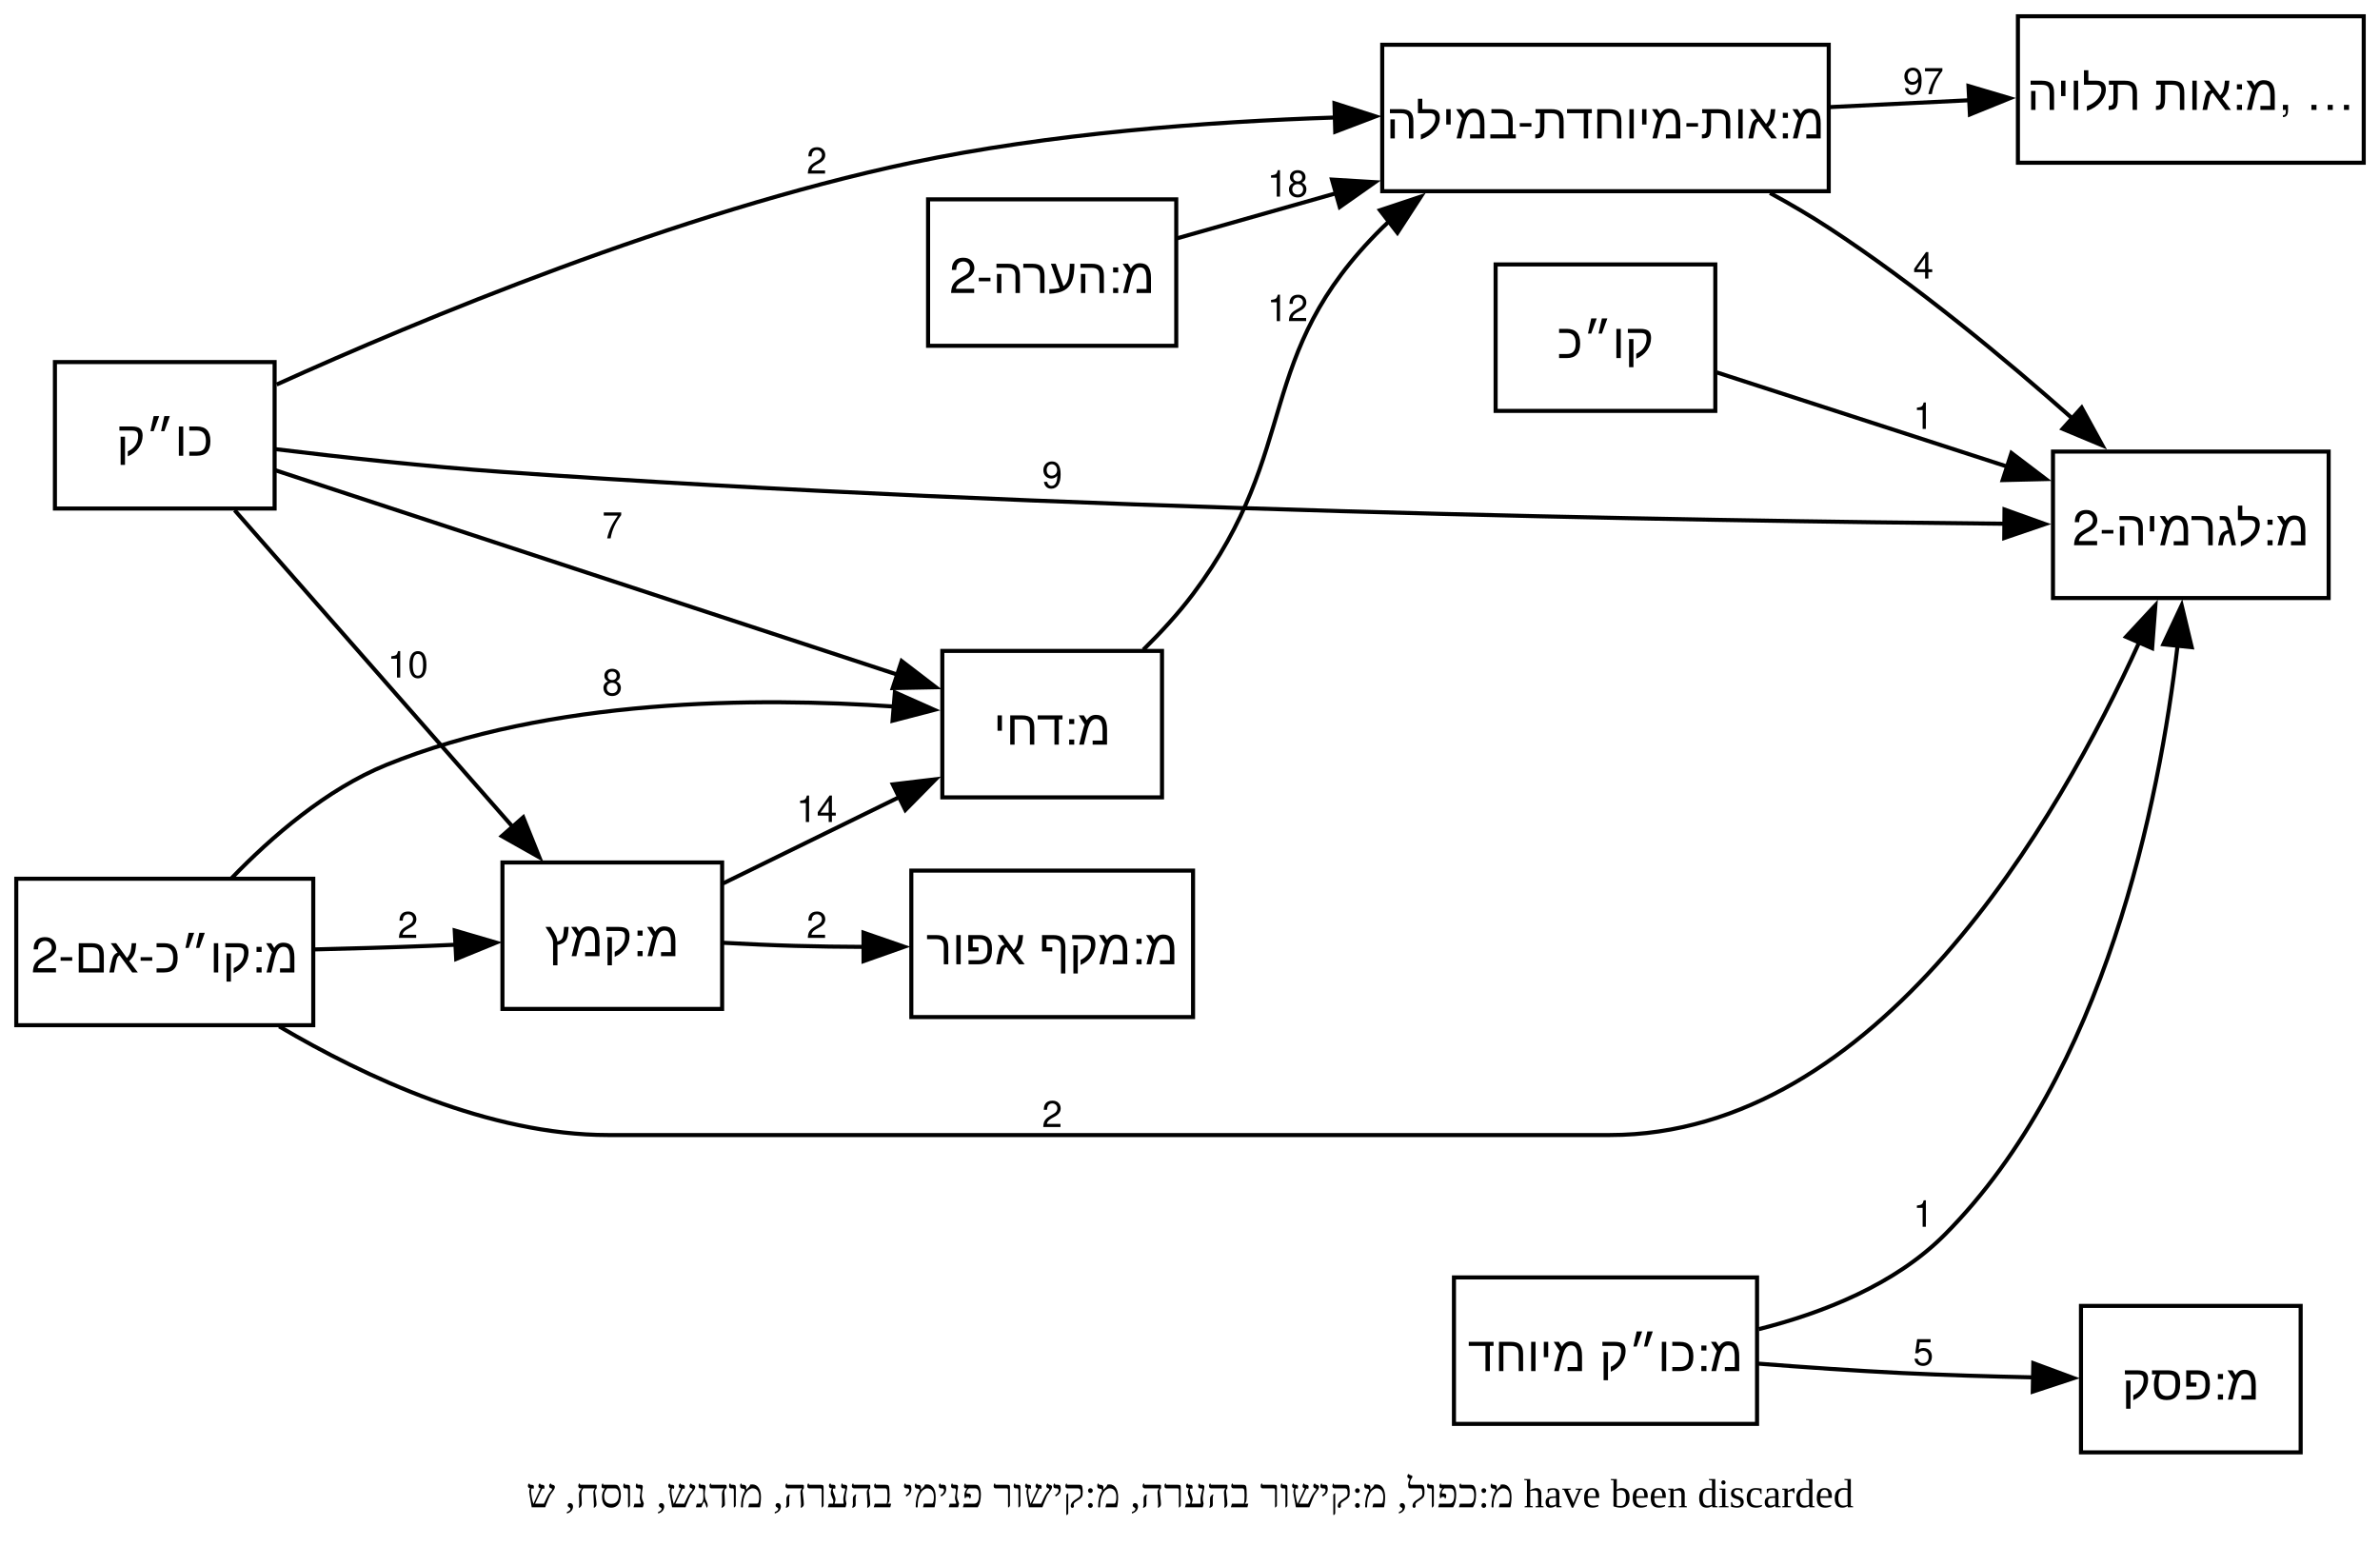
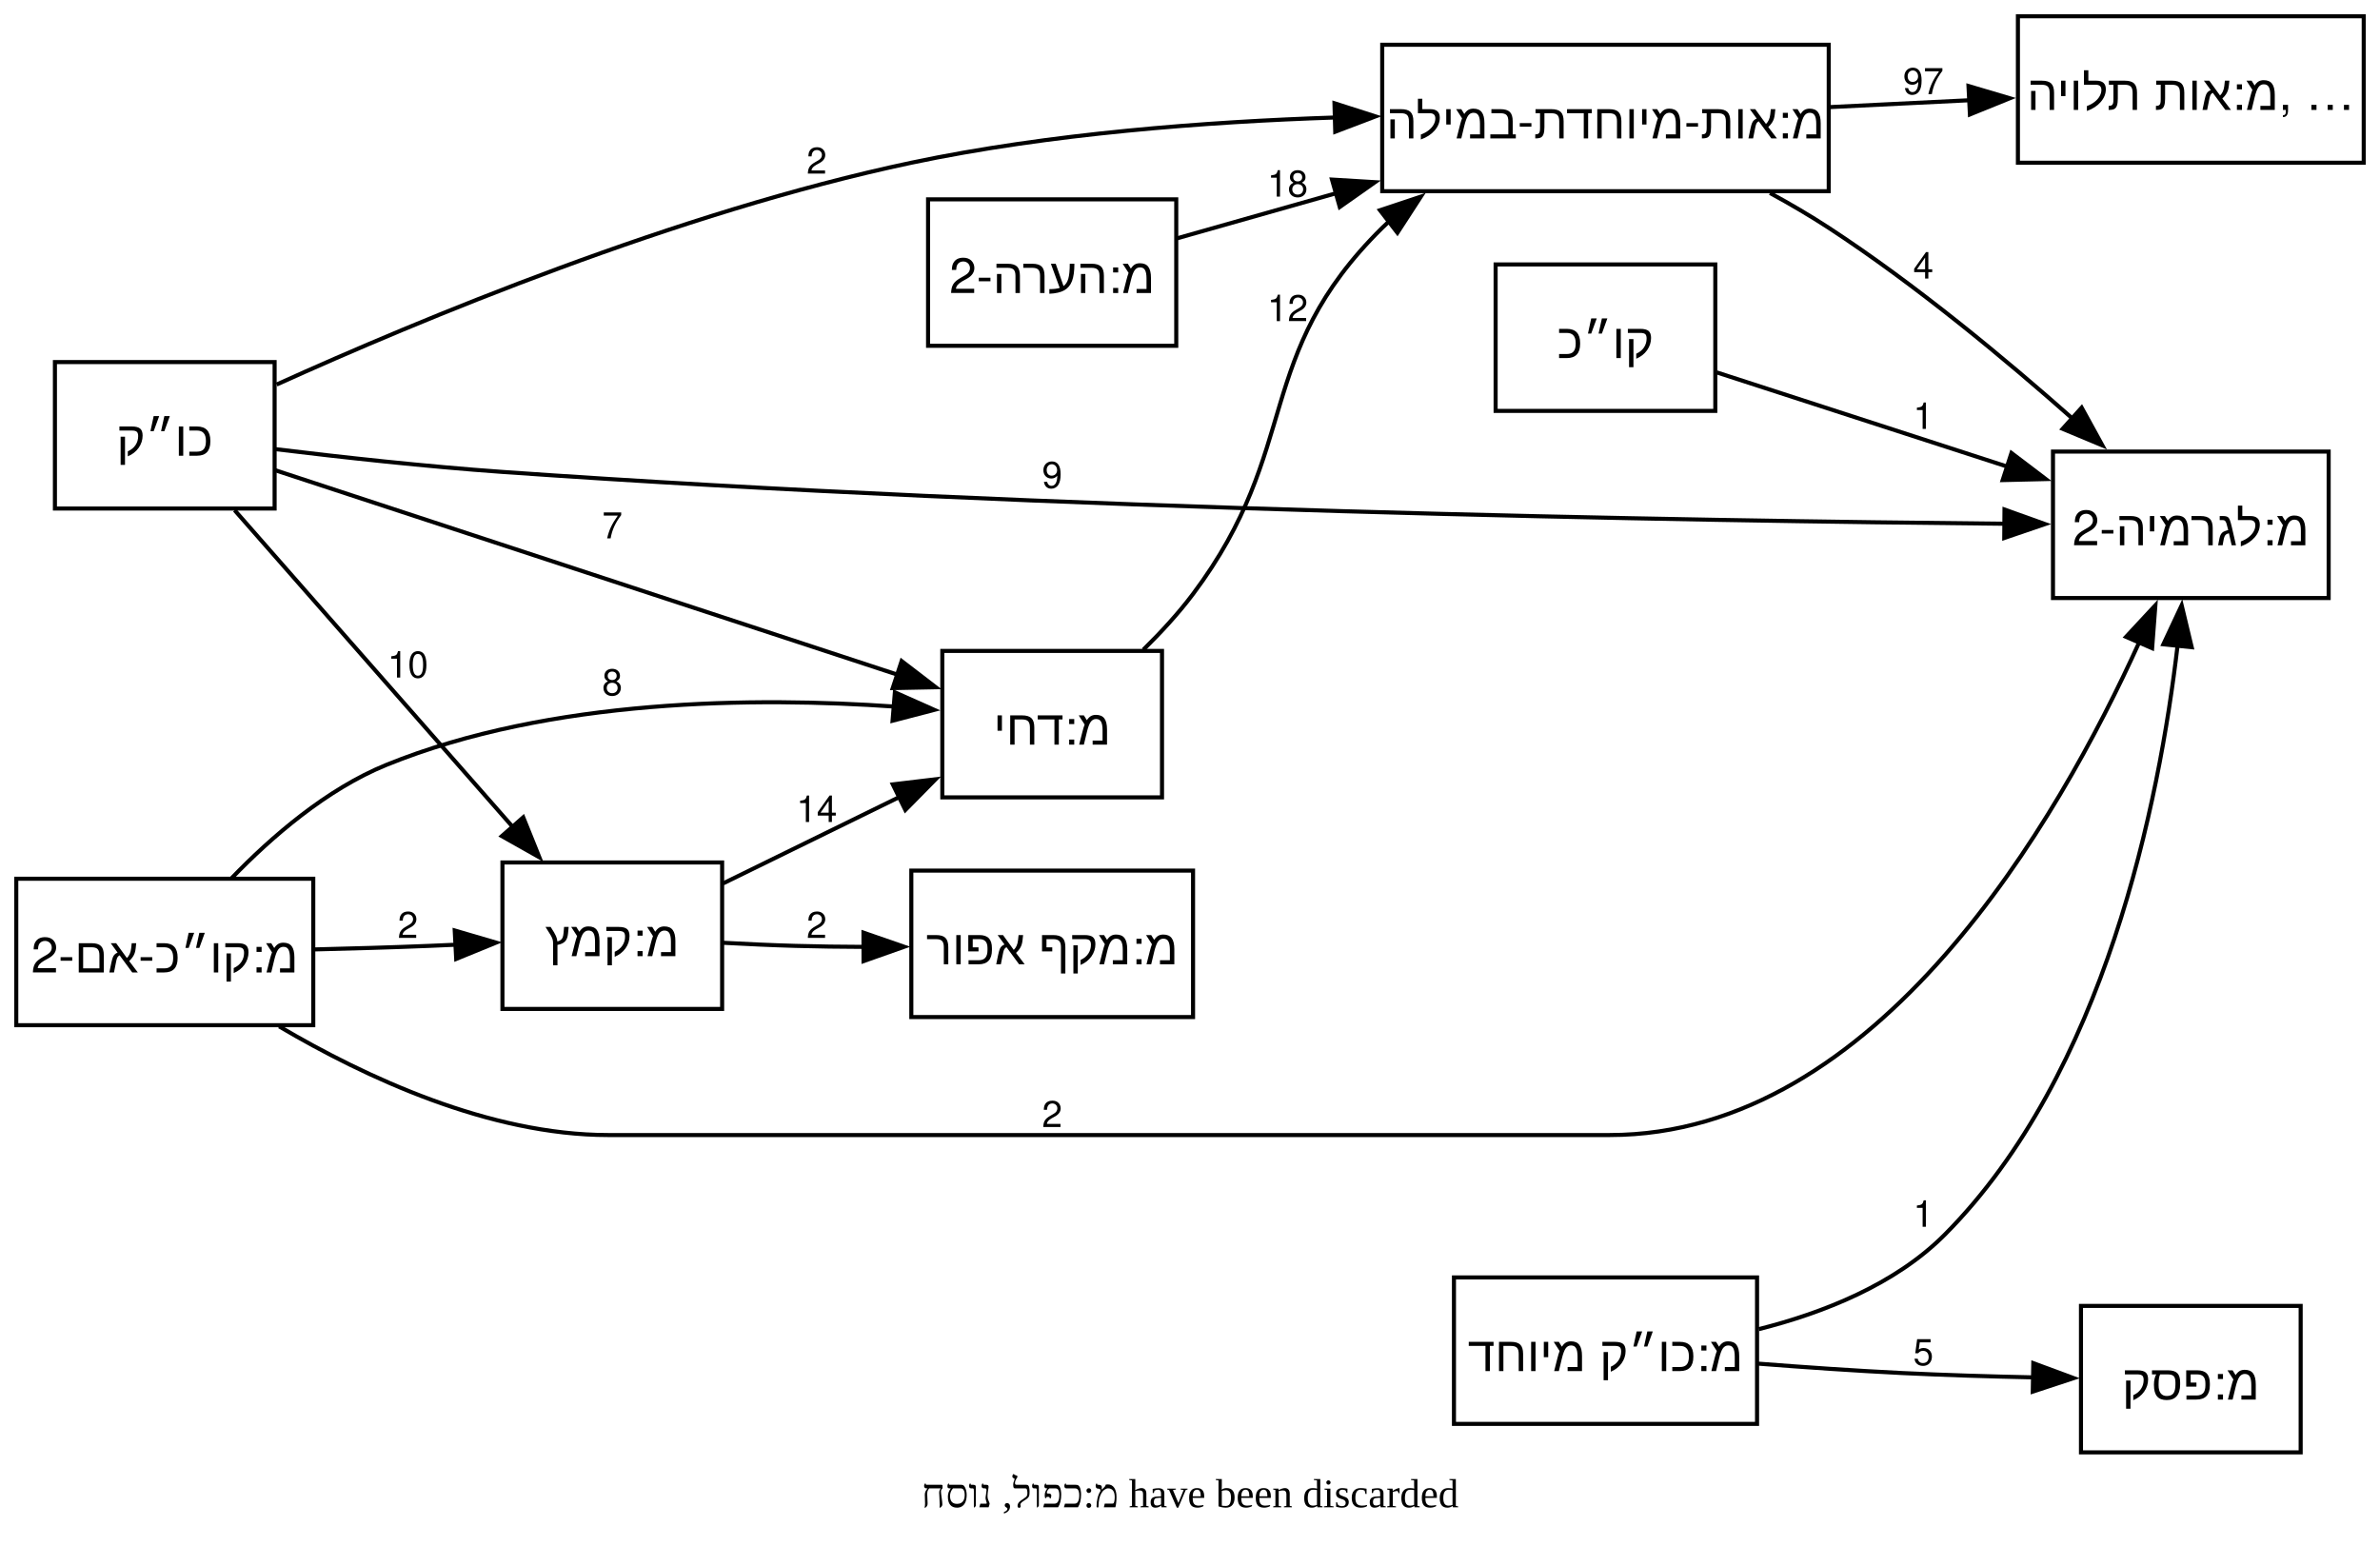
<svg xmlns="http://www.w3.org/2000/svg" xmlns:xlink="http://www.w3.org/1999/xlink" width="585pt" height="380pt" viewBox="0.00 0.00 585.00 380.00">
  <g id="graph0" class="graph" transform="scale(1 1) rotate(0) translate(4 376.25)">
    <polygon fill="white" stroke="none" points="-4,4 -4,-376.25 581,-376.25 581,4 -4,4" />
-     <text xml:space="preserve" text-anchor="middle" x="288.5" y="-5.75" font-family="Times New Roman,serif" font-size="10.00">מ:כפול, מ:קישור בהערה, מ:קישור פנימי בהערה, מודגש, נוסח, ש have been discarded</text>
+     <text xml:space="preserve" text-anchor="middle" x="288.5" y="-5.75" font-family="Times New Roman,serif" font-size="10.00">מ:כפול, נוסח have been discarded</text>
    <g id="node1" class="node">
      <g id="a_node1">
        <a xlink:title="מ:אות תלויה&#10;מ:אות-ג&#10;מ:אות-ק">
          <polygon fill="none" stroke="black" points="577,-372.25 492,-372.25 492,-336.25 577,-336.25 577,-372.25" />
          <text xml:space="preserve" text-anchor="middle" x="534.5" y="-349.23" font-family="SBL Hebrew,Helvetica" font-size="12.00">מ:אות תלויה, …</text>
        </a>
      </g>
    </g>
    <g id="node2" class="node">
      <polygon fill="none" stroke="black" points="63.5,-287.25 9.5,-287.25 9.5,-251.25 63.5,-251.25 63.5,-287.25" />
      <text xml:space="preserve" text-anchor="middle" x="36.5" y="-264.23" font-family="SBL Hebrew,Helvetica" font-size="12.00">כו״ק</text>
    </g>
    <g id="node3" class="node">
      <polygon fill="none" stroke="black" points="445.5,-365.25 335.75,-365.25 335.75,-329.25 445.5,-329.25 445.5,-365.25" />
      <text xml:space="preserve" text-anchor="middle" x="390.62" y="-342.23" font-family="SBL Hebrew,Helvetica" font-size="12.00">מ:אות-מיוחדת-במילה</text>
    </g>
    <g id="edge1" class="edge">
      <path fill="none" stroke="black" d="M63.99,-281.73C98.88,-297.52 162.54,-324.11 220,-336.25 253.94,-343.42 292.48,-346.33 324.24,-347.37" />
      <polygon fill="black" stroke="black" points="324.01,-350.87 334.1,-347.64 324.2,-343.87 324.01,-350.87" />
      <text xml:space="preserve" text-anchor="middle" x="196.75" y="-333.56" font-family="Helvetica,sans-Serif" font-size="9.00">2</text>
    </g>
    <g id="node4" class="node">
      <polygon fill="none" stroke="black" points="281.62,-216.25 227.62,-216.25 227.62,-180.25 281.62,-180.25 281.62,-216.25" />
      <text xml:space="preserve" text-anchor="middle" x="254.62" y="-193.22" font-family="SBL Hebrew,Helvetica" font-size="12.00">מ:דחי</text>
    </g>
    <g id="edge2" class="edge">
      <path fill="none" stroke="black" d="M63.57,-260.69C101.78,-248.13 173.18,-224.68 216.76,-210.36" />
      <polygon fill="black" stroke="black" points="217.62,-213.76 226.02,-207.32 215.43,-207.11 217.62,-213.76" />
      <text xml:space="preserve" text-anchor="middle" x="146.5" y="-243.92" font-family="Helvetica,sans-Serif" font-size="9.00">7</text>
    </g>
    <g id="node5" class="node">
      <polygon fill="none" stroke="black" points="568.38,-265.25 500.62,-265.25 500.62,-229.25 568.38,-229.25 568.38,-265.25" />
      <text xml:space="preserve" text-anchor="middle" x="534.5" y="-242.22" font-family="SBL Hebrew,Helvetica" font-size="12.00">מ:לגרמיה-2</text>
    </g>
    <g id="edge3" class="edge">
      <path fill="none" stroke="black" d="M63.67,-265.85C79.75,-263.89 100.79,-261.57 119.5,-260.25 253.64,-250.8 412.71,-248.22 488.71,-247.51" />
      <polygon fill="black" stroke="black" points="488.7,-251.01 498.67,-247.43 488.64,-244.01 488.7,-251.01" />
      <text xml:space="preserve" text-anchor="middle" x="254.62" y="-256.33" font-family="Helvetica,sans-Serif" font-size="9.00">9</text>
    </g>
    <g id="node6" class="node">
      <polygon fill="none" stroke="black" points="173.5,-164.25 119.5,-164.25 119.5,-128.25 173.5,-128.25 173.5,-164.25" />
      <text xml:space="preserve" text-anchor="middle" x="146.5" y="-141.22" font-family="SBL Hebrew,Helvetica" font-size="12.00">מ:קמץ</text>
    </g>
    <g id="edge4" class="edge">
      <path fill="none" stroke="black" d="M53.67,-250.84C71.83,-230.16 101.45,-196.41 122.13,-172.87" />
      <polygon fill="black" stroke="black" points="124.61,-175.35 128.57,-165.53 119.35,-170.73 124.61,-175.35" />
      <text xml:space="preserve" text-anchor="middle" x="96.25" y="-209.7" font-family="Helvetica,sans-Serif" font-size="9.00">10</text>
    </g>
    <g id="edge5" class="edge">
      <path fill="none" stroke="black" d="M445.67,-349.92C456.94,-350.47 468.82,-351.06 480.07,-351.61" />
      <polygon fill="black" stroke="black" points="479.85,-355.11 490.01,-352.1 480.2,-348.12 479.85,-355.11" />
      <text xml:space="preserve" text-anchor="middle" x="468.75" y="-353.12" font-family="Helvetica,sans-Serif" font-size="9.00">97</text>
    </g>
    <g id="edge6" class="edge">
      <path fill="none" stroke="black" d="M431.06,-328.81C436.02,-326.11 440.95,-323.22 445.5,-320.25 466.87,-306.29 488.97,-287.94 505.68,-273.13" />
      <polygon fill="black" stroke="black" points="507.67,-276.05 512.77,-266.76 502.99,-270.84 507.67,-276.05" />
      <text xml:space="preserve" text-anchor="middle" x="468.75" y="-307.78" font-family="Helvetica,sans-Serif" font-size="9.00">4</text>
    </g>
    <g id="edge7" class="edge">
      <path fill="none" stroke="black" d="M277.02,-216.54C281.35,-220.79 285.67,-225.48 289.25,-230.25 316.26,-266.27 303.72,-288.61 335.75,-320.25 336.35,-320.84 336.97,-321.42 337.6,-322" />
      <polygon fill="black" stroke="black" points="335.2,-324.57 345.25,-327.92 339.48,-319.03 335.2,-324.57" />
      <text xml:space="preserve" text-anchor="middle" x="312.5" y="-297.31" font-family="Helvetica,sans-Serif" font-size="9.00">12</text>
    </g>
    <g id="edge14" class="edge">
      <path fill="none" stroke="black" d="M173.73,-159.1C186.87,-165.54 202.99,-173.44 217.3,-180.45" />
      <polygon fill="black" stroke="black" points="215.45,-183.44 225.97,-184.7 218.53,-177.15 215.45,-183.44" />
      <text xml:space="preserve" text-anchor="middle" x="196.75" y="-174.2" font-family="Helvetica,sans-Serif" font-size="9.00">14</text>
    </g>
    <g id="node11" class="node">
      <polygon fill="none" stroke="black" points="289.25,-162.25 220,-162.25 220,-126.25 289.25,-126.25 289.25,-162.25" />
      <text xml:space="preserve" text-anchor="middle" x="254.62" y="-139.22" font-family="SBL Hebrew,Helvetica" font-size="12.00">מ:מקף אפור</text>
    </g>
    <g id="edge15" class="edge">
      <path fill="none" stroke="black" d="M173.55,-144.52C179.45,-144.2 185.69,-143.91 191.5,-143.75 196.94,-143.6 202.65,-143.52 208.31,-143.5" />
      <polygon fill="black" stroke="black" points="208.24,-147 218.25,-143.53 208.26,-140 208.24,-147" />
      <text xml:space="preserve" text-anchor="middle" x="196.75" y="-145.7" font-family="Helvetica,sans-Serif" font-size="9.00">2</text>
    </g>
    <g id="node7" class="node">
      <polygon fill="none" stroke="black" points="285.12,-327.25 224.12,-327.25 224.12,-291.25 285.12,-291.25 285.12,-327.25" />
      <text xml:space="preserve" text-anchor="middle" x="254.62" y="-304.23" font-family="SBL Hebrew,Helvetica" font-size="12.00">מ:הערה-2</text>
    </g>
    <g id="edge8" class="edge">
      <path fill="none" stroke="black" d="M285.36,-317.68C296.98,-320.98 310.8,-324.9 324.51,-328.78" />
      <polygon fill="black" stroke="black" points="323.4,-332.11 333.98,-331.47 325.31,-325.37 323.4,-332.11" />
      <text xml:space="preserve" text-anchor="middle" x="312.5" y="-327.92" font-family="Helvetica,sans-Serif" font-size="9.00">18</text>
    </g>
    <g id="node8" class="node">
      <polygon fill="none" stroke="black" points="427.88,-62.25 353.38,-62.25 353.38,-26.25 427.88,-26.25 427.88,-62.25" />
      <text xml:space="preserve" text-anchor="middle" x="390.62" y="-39.23" font-family="SBL Hebrew,Helvetica" font-size="12.00">מ:כו״ק מיוחד</text>
    </g>
    <g id="edge9" class="edge">
      <path fill="none" stroke="black" d="M428.31,-49.54C444.16,-53.54 461.83,-60.52 474,-72.75 513.43,-112.36 526.75,-179.11 531.24,-217.56" />
      <polygon fill="black" stroke="black" points="527.75,-217.88 532.25,-227.47 534.72,-217.16 527.75,-217.88" />
      <text xml:space="preserve" text-anchor="middle" x="468.75" y="-74.7" font-family="Helvetica,sans-Serif" font-size="9.00">1</text>
    </g>
    <g id="node9" class="node">
      <polygon fill="none" stroke="black" points="561.5,-55.25 507.5,-55.25 507.5,-19.25 561.5,-19.25 561.5,-55.25" />
      <text xml:space="preserve" text-anchor="middle" x="534.5" y="-32.23" font-family="SBL Hebrew,Helvetica" font-size="12.00">מ:פסק</text>
    </g>
    <g id="edge10" class="edge">
      <path fill="none" stroke="black" d="M428.17,-41.06C439.48,-40.18 452,-39.31 463.5,-38.75 474,-38.24 485.39,-37.9 495.87,-37.68" />
      <polygon fill="black" stroke="black" points="495.78,-41.18 505.71,-37.5 495.65,-34.18 495.78,-41.18" />
      <text xml:space="preserve" text-anchor="middle" x="468.75" y="-40.7" font-family="Helvetica,sans-Serif" font-size="9.00">5</text>
    </g>
    <g id="node10" class="node">
      <polygon fill="none" stroke="black" points="73,-160.25 0,-160.25 0,-124.25 73,-124.25 73,-160.25" />
      <text xml:space="preserve" text-anchor="middle" x="36.5" y="-137.22" font-family="SBL Hebrew,Helvetica" font-size="12.00">מ:קו״כ-אם-2</text>
    </g>
    <g id="edge11" class="edge">
      <path fill="none" stroke="black" d="M52.9,-160.36C62.68,-170.49 76.25,-182.26 91,-188.25 131.32,-204.63 181.92,-204.93 215.88,-202.57" />
      <polygon fill="black" stroke="black" points="215.96,-206.07 225.64,-201.76 215.39,-199.09 215.96,-206.07" />
      <text xml:space="preserve" text-anchor="middle" x="146.5" y="-205.36" font-family="Helvetica,sans-Serif" font-size="9.00">8</text>
    </g>
    <g id="edge12" class="edge">
      <path fill="none" stroke="black" d="M64.63,-123.95C85.73,-111.49 116.25,-97.25 145.5,-97.25 145.5,-97.25 145.5,-97.25 391.62,-97.25 457.57,-97.25 502.01,-174.73 521.79,-218.32" />
      <polygon fill="black" stroke="black" points="518.58,-219.71 525.79,-227.47 524.99,-216.91 518.58,-219.71" />
      <text xml:space="preserve" text-anchor="middle" x="254.62" y="-99.2" font-family="Helvetica,sans-Serif" font-size="9.00">2</text>
    </g>
    <g id="edge13" class="edge">
      <path fill="none" stroke="black" d="M73.39,-142.88C82.55,-143.1 92.39,-143.38 101.5,-143.75 103.68,-143.84 105.92,-143.94 108.18,-144.04" />
      <polygon fill="black" stroke="black" points="107.77,-147.53 117.94,-144.55 108.13,-140.54 107.77,-147.53" />
      <text xml:space="preserve" text-anchor="middle" x="96.25" y="-145.7" font-family="Helvetica,sans-Serif" font-size="9.00">2</text>
    </g>
    <g id="node12" class="node">
      <polygon fill="none" stroke="black" points="417.62,-311.25 363.62,-311.25 363.62,-275.25 417.62,-275.25 417.62,-311.25" />
      <text xml:space="preserve" text-anchor="middle" x="390.62" y="-288.23" font-family="SBL Hebrew,Helvetica" font-size="12.00">קו״כ</text>
    </g>
    <g id="edge16" class="edge">
      <path fill="none" stroke="black" d="M417.98,-284.71C438.04,-278.2 466.1,-269.1 489.55,-261.5" />
      <polygon fill="black" stroke="black" points="490.41,-264.9 498.85,-258.49 488.25,-258.24 490.41,-264.9" />
      <text xml:space="preserve" text-anchor="middle" x="468.75" y="-270.82" font-family="Helvetica,sans-Serif" font-size="9.00">1</text>
    </g>
  </g>
</svg>
